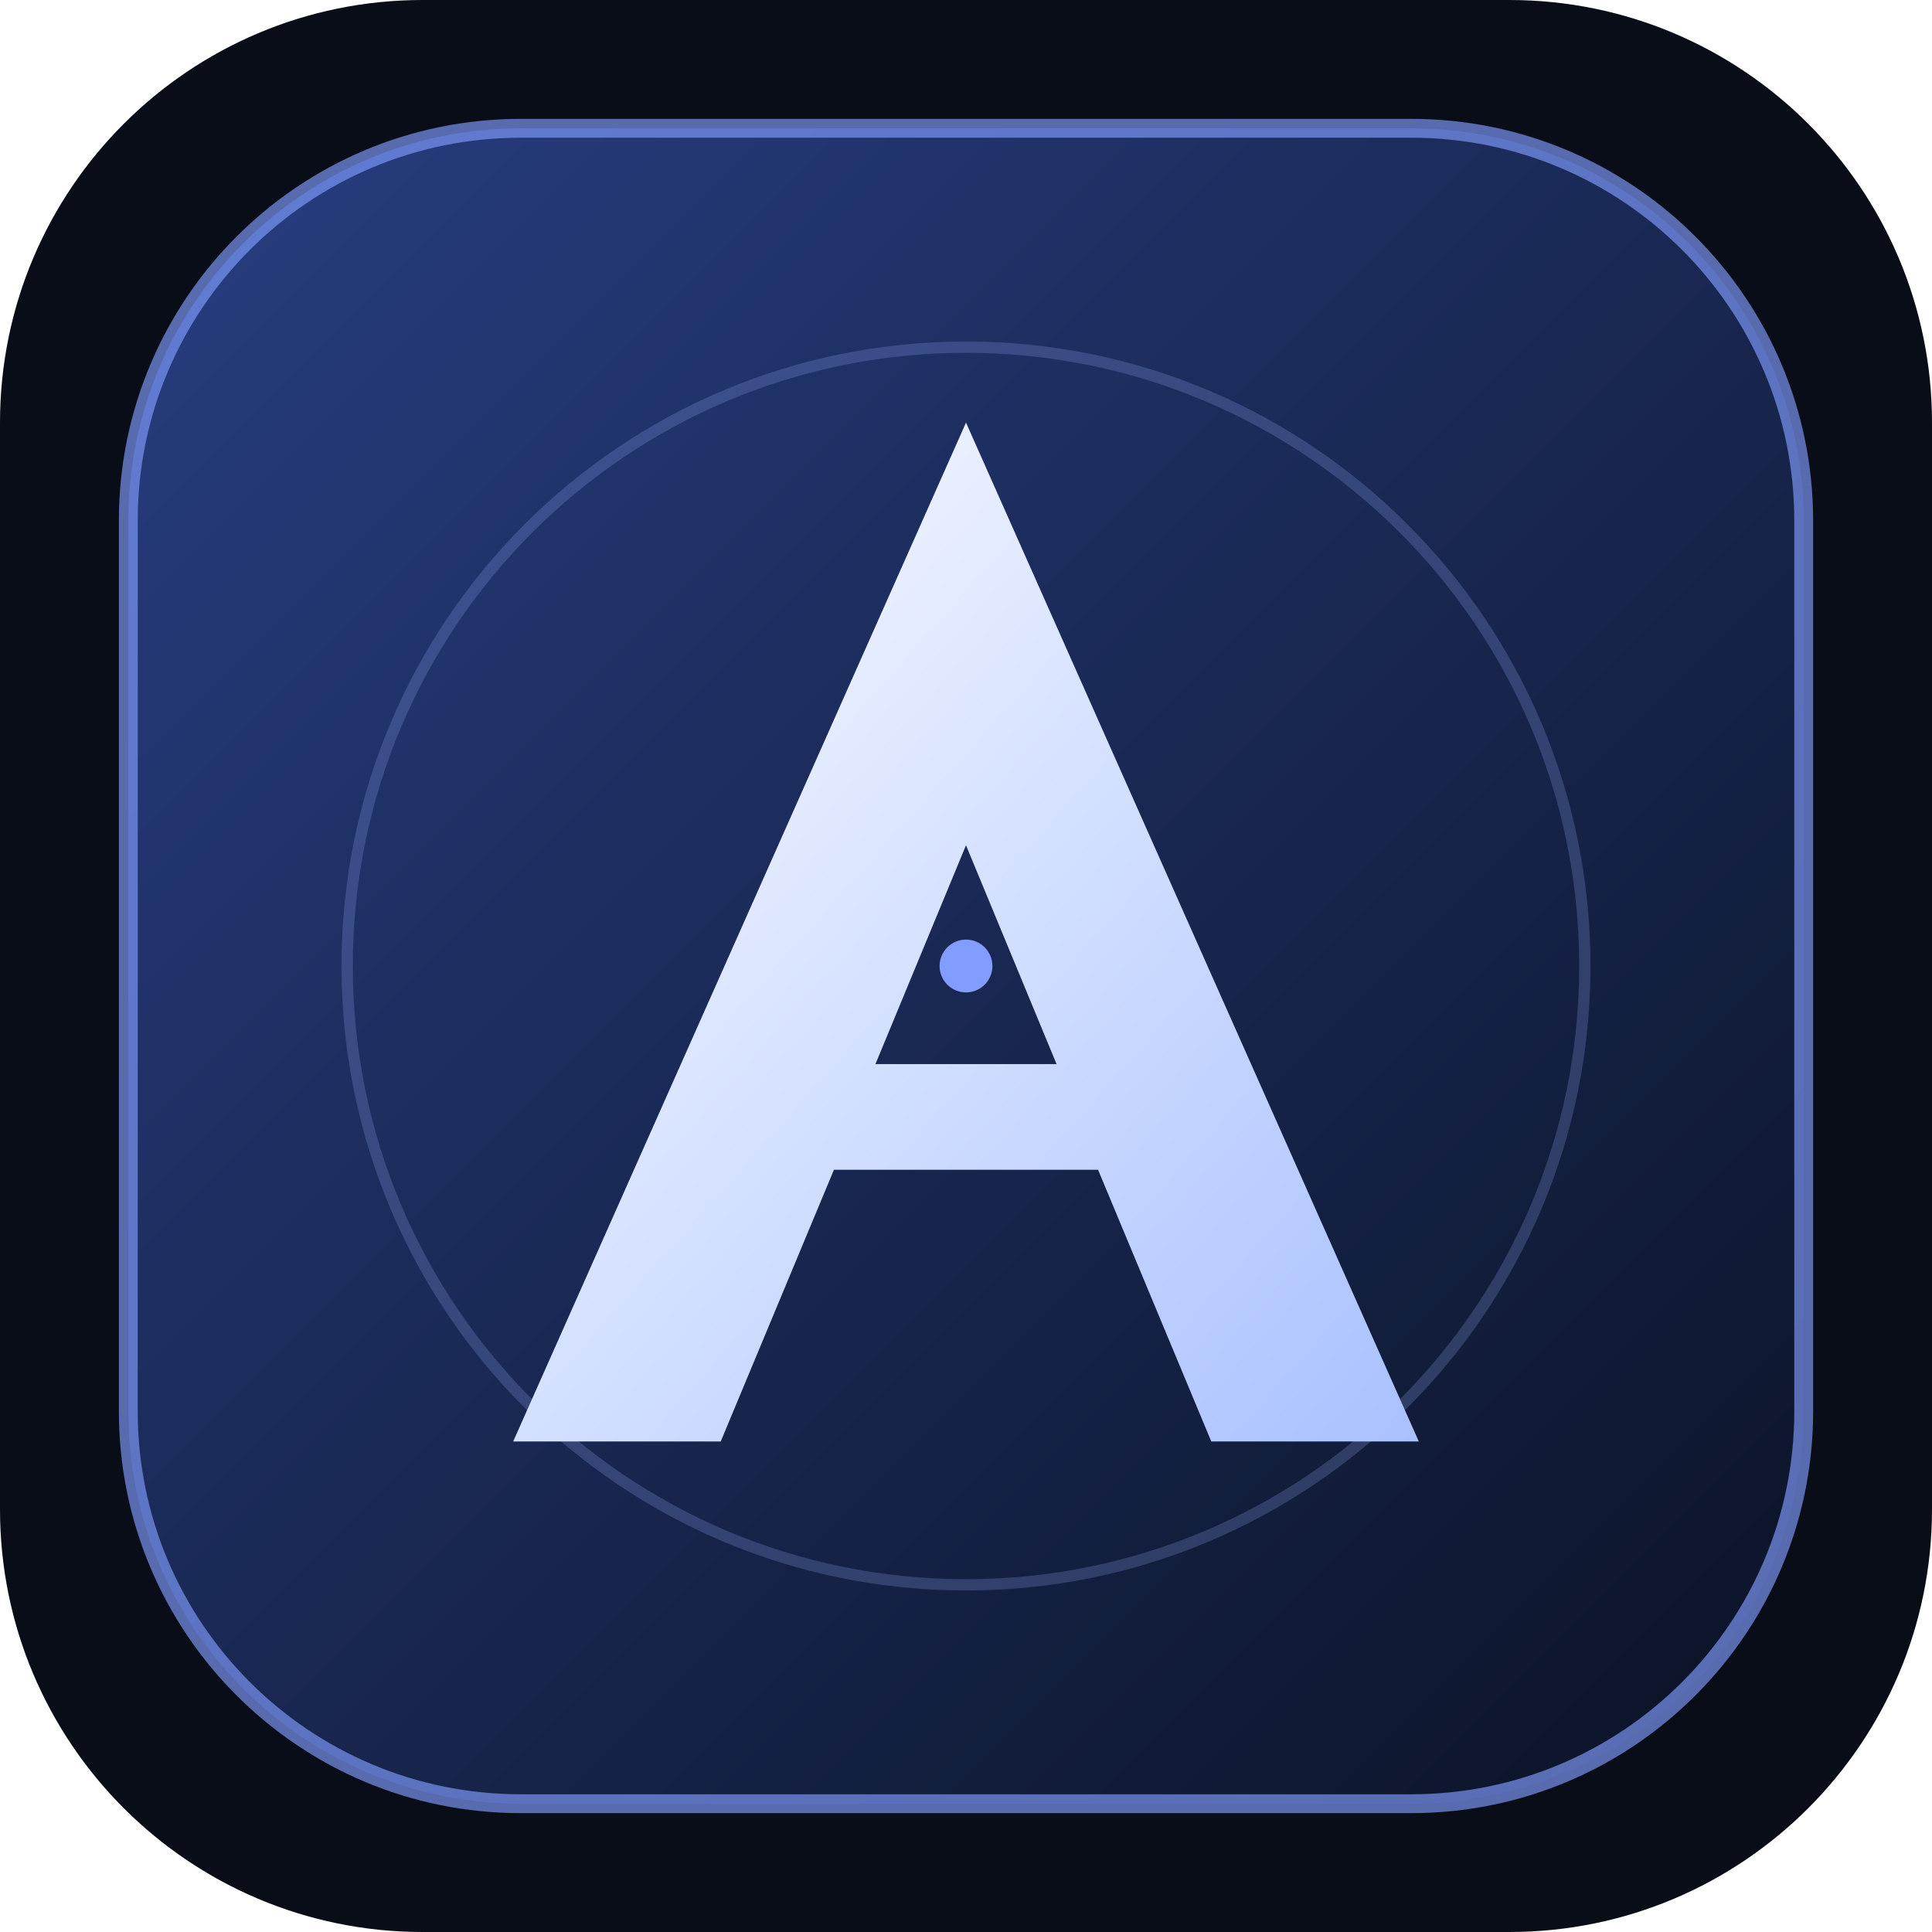
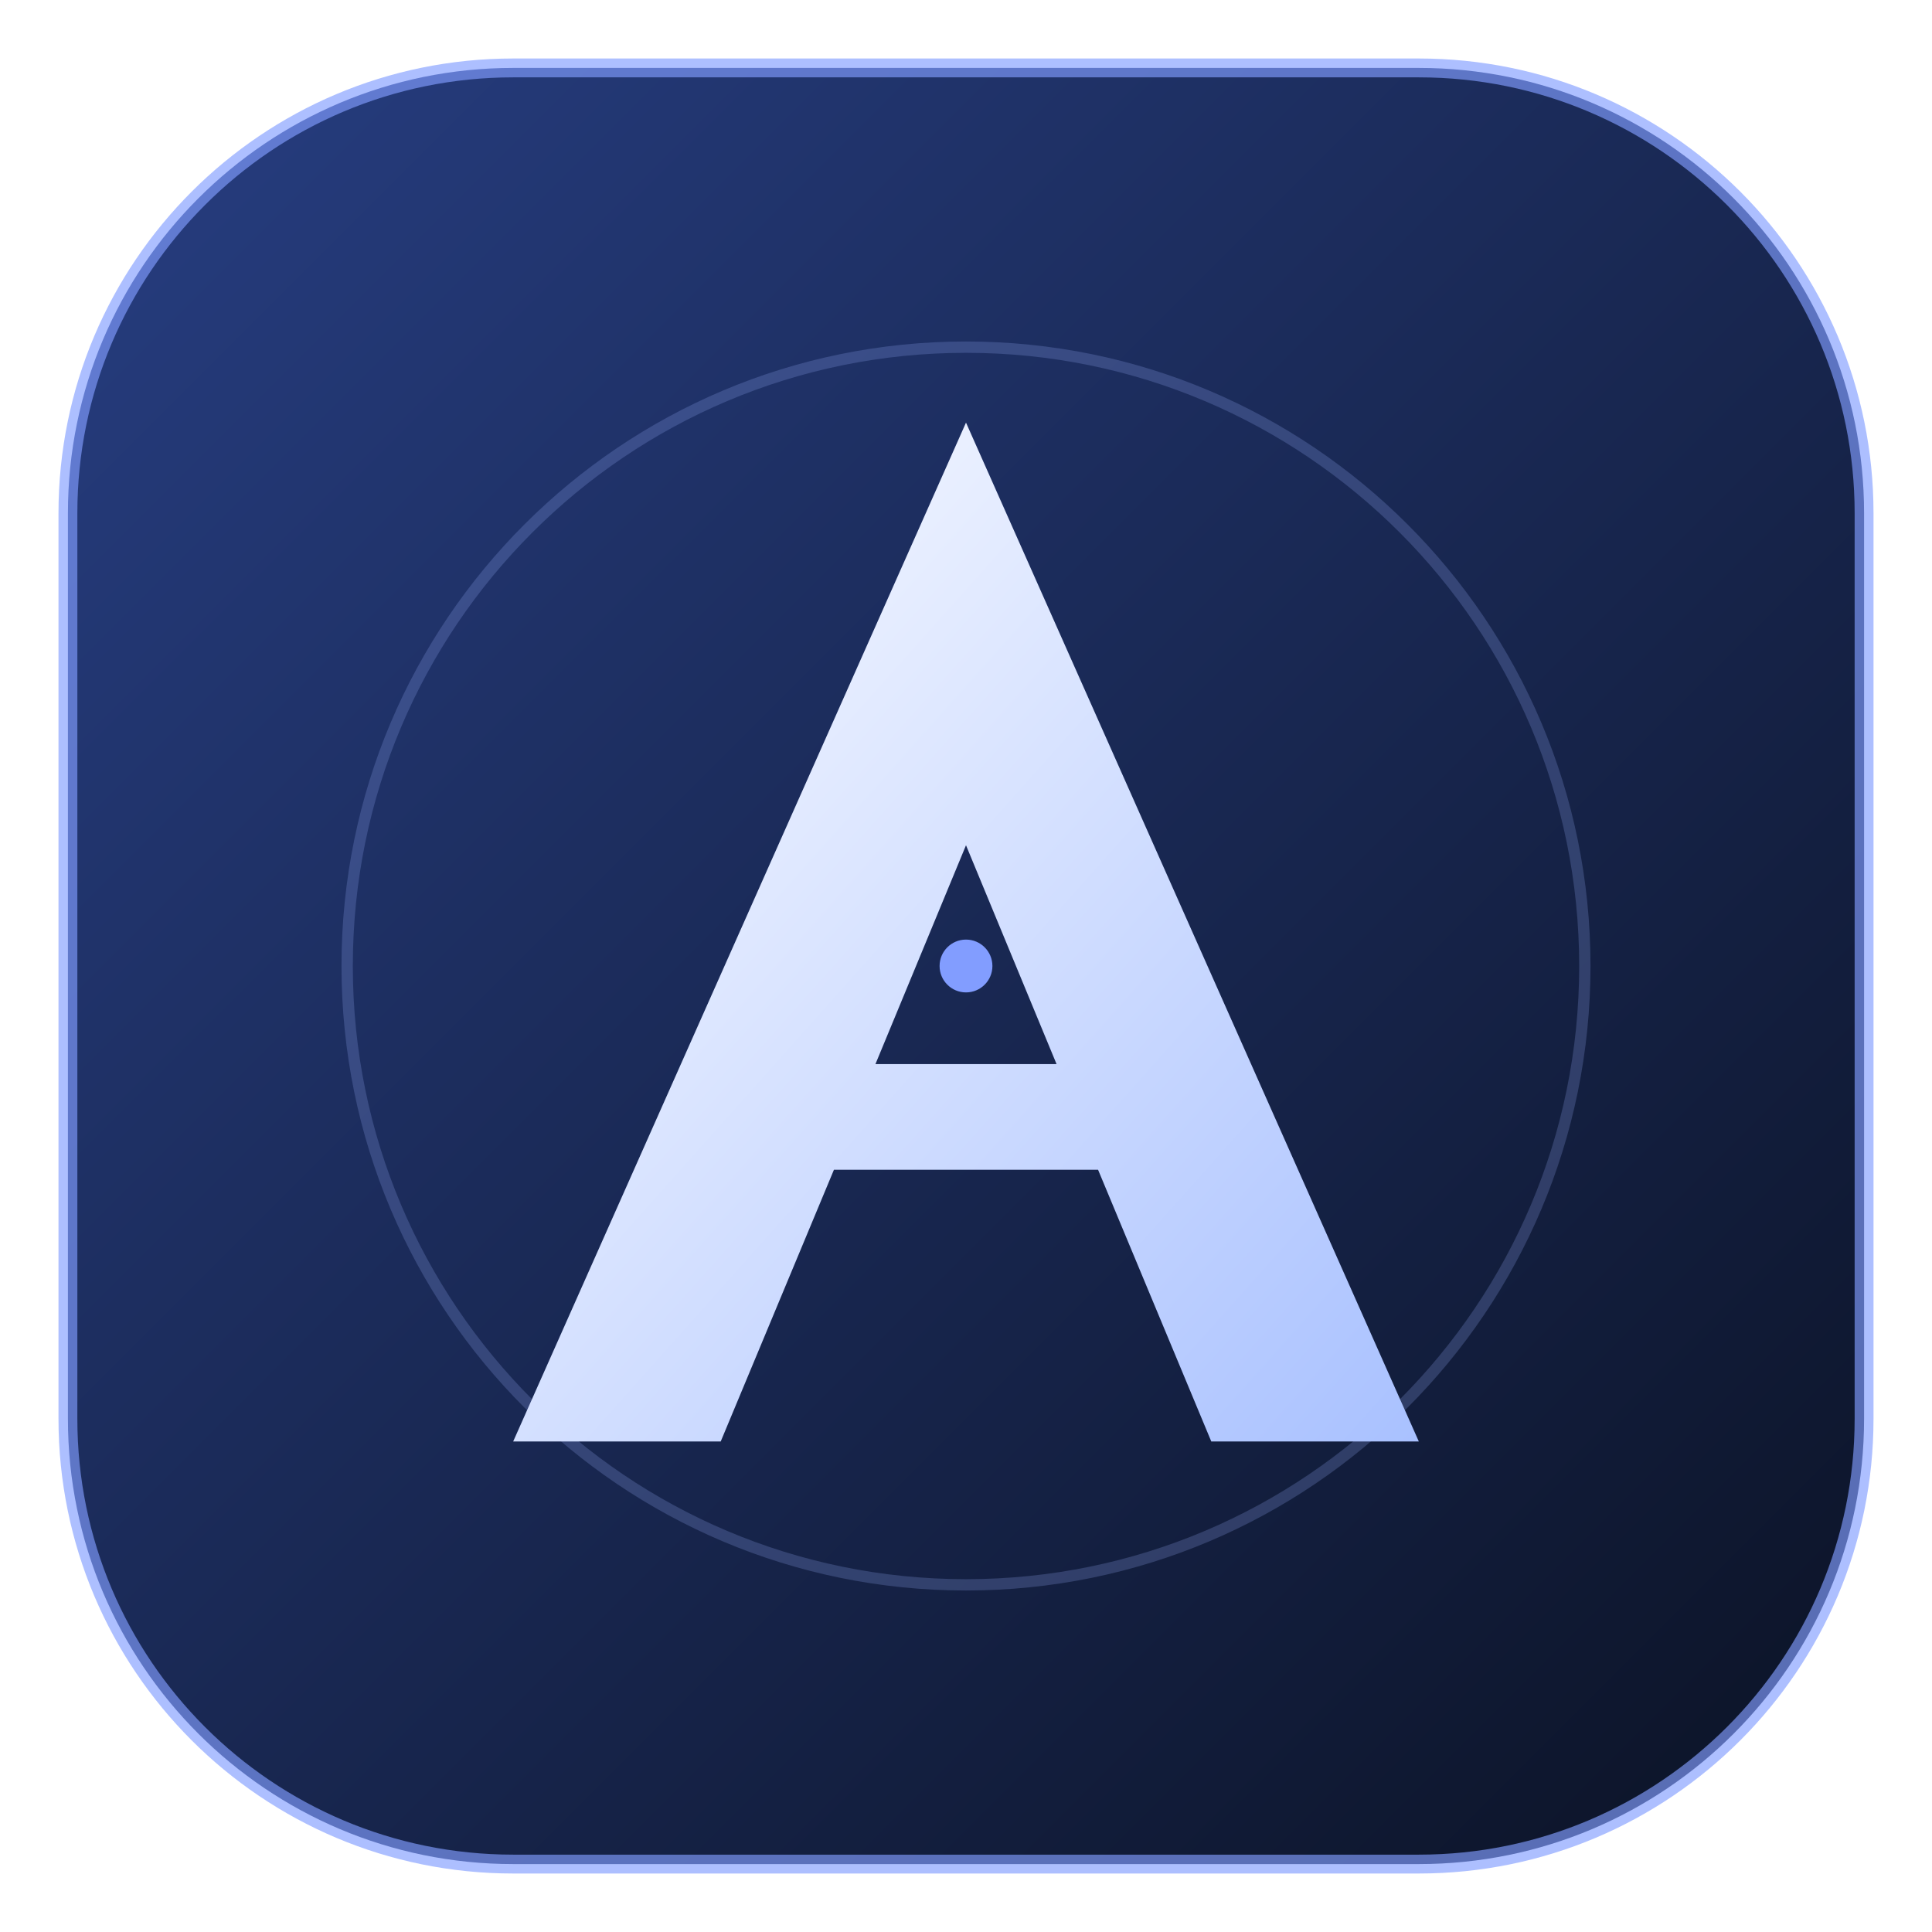
<svg xmlns="http://www.w3.org/2000/svg" width="512" height="512" viewBox="0 0 512 512">
  <defs>
    <linearGradient id="bg" x1="0" y1="0" x2="1" y2="1">
      <stop offset="0" stop-color="#273e82" />
      <stop offset="1" stop-color="#0b1224" />
    </linearGradient>
    <linearGradient id="mark" x1="0" y1="0" x2="1" y2="1">
      <stop offset="0" stop-color="#ffffff" />
      <stop offset="1" stop-color="#a9c1ff" />
    </linearGradient>
  </defs>
-   <rect width="512" height="512" rx="112" fill="#090d18" />
-   <rect x="34" y="34" width="444" height="444" rx="104" fill="url(#bg)" stroke="#829dff" stroke-opacity=".65" stroke-width="5" />
+   <rect x="18" y="18" width="476" height="476" rx="118" fill="url(#bg)" stroke="#829dff" stroke-opacity=".65" stroke-width="5" />
  <circle cx="256" cy="256" r="164" fill="none" stroke="#9db4ff" stroke-opacity=".22" stroke-width="3" />
  <path d="M256 112 376 382h-55l-30-72h-70l-30 72h-55L256 112Zm0 112-24 58h48l-24-58Z" fill="url(#mark)" fill-rule="evenodd" />
  <circle cx="256" cy="256" r="7" fill="#829dff" />
</svg>
